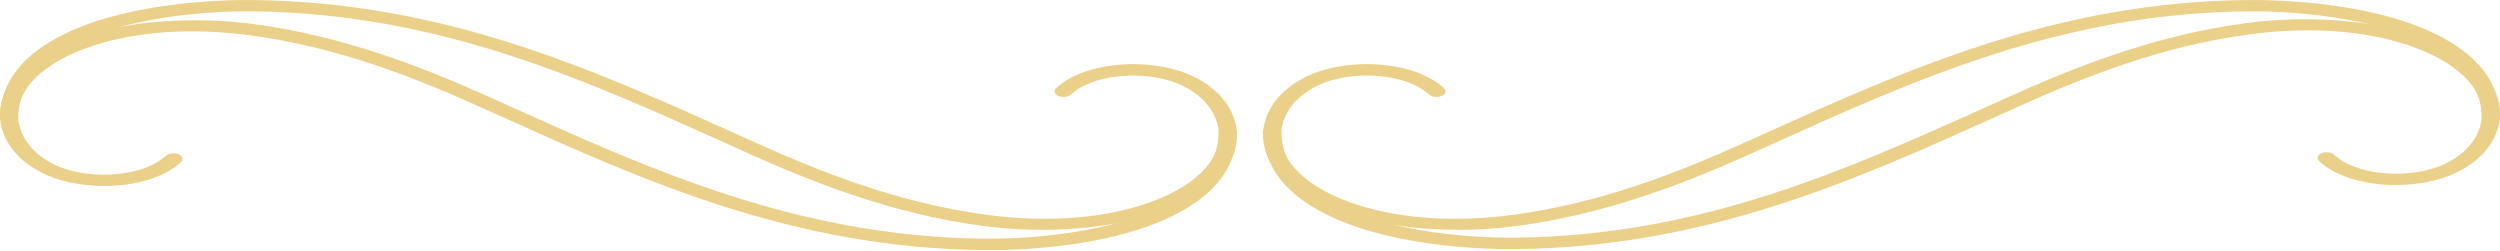
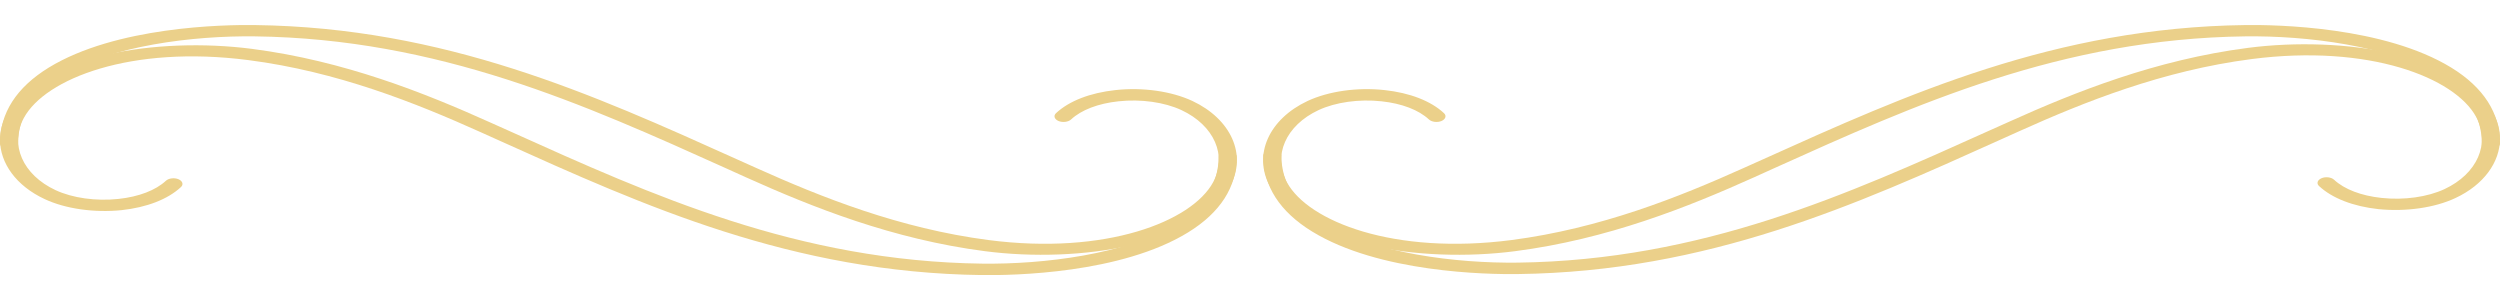
- <svg xmlns="http://www.w3.org/2000/svg" width="300px" height="30px" viewBox="0 0 300 30" version="1.1">
+ <svg xmlns="http://www.w3.org/2000/svg" width="250px" height="30px" viewBox="0 0 300 30" version="1.1">
  <defs>
    <clipPath id="clip1">
      <path d="M 0 2 L 148.422 2 L 148.422 30 L 0 30 Z M 0 2 " />
    </clipPath>
    <clipPath id="clip2">
      <path d="M 0 0 L 148.422 0 L 148.422 28 L 0 28 Z M 0 0 " />
    </clipPath>
    <clipPath id="clip3">
      <path d="M 151.578 2 L 300 2 L 300 30 L 151.578 30 Z M 151.578 2 " />
    </clipPath>
    <clipPath id="clip4">
      <path d="M 151.578 0 L 300 0 L 300 28 L 151.578 28 Z M 151.578 0 " />
    </clipPath>
  </defs>
  <g id="surface1">
    <g clip-path="url(#clip1)" clip-rule="nonzero">
      <path style=" stroke:none;fill-rule:nonzero;fill:rgb(92.157%,81.569%,54.118%);fill-opacity:1;" d="M 0 13.766 C 0 12.738 0.262 11.691 0.812 10.691 C 4.652 3.637 18.836 1.391 30.227 2.863 C 41.324 4.301 50.977 8.156 58.945 11.746 L 61.32 12.809 C 78.262 20.445 95.777 28.355 117.875 28.637 C 125.207 28.727 135.133 27.535 141.047 23.91 C 144.496 21.793 146.234 19.062 146.234 15.801 C 146.234 15.426 146.727 15.117 147.32 15.117 C 147.914 15.117 148.406 15.426 148.406 15.801 C 148.406 19.445 146.438 22.508 142.566 24.891 C 134.523 29.836 121.602 30.062 117.832 30.008 C 95.055 29.719 77.262 21.691 60.047 13.926 L 57.684 12.863 C 49.902 9.363 40.5 5.59 29.793 4.211 C 15.734 2.391 5.434 6.426 2.867 11.145 C 1.129 14.336 2.723 17.98 6.664 19.816 C 8.695 20.762 11.52 21.164 14.215 20.871 C 16.664 20.609 18.676 19.836 19.91 18.691 C 20.242 18.383 20.922 18.301 21.418 18.508 C 21.91 18.719 22.055 19.145 21.707 19.453 C 20.141 20.91 17.621 21.891 14.578 22.219 C 11.301 22.547 7.855 22.062 5.359 20.891 C 1.941 19.301 0 16.574 0 13.766 Z M 0 13.766 " />
    </g>
    <g clip-path="url(#clip2)" clip-rule="nonzero">
      <path style=" stroke:none;fill-rule:nonzero;fill:rgb(92.157%,81.569%,54.118%);fill-opacity:1;" d="M 0 14.211 C 0 10.562 1.969 7.5 5.84 5.117 C 13.895 0.184 26.82 -0.047 30.59 0.008 C 53.367 0.301 71.16 8.328 88.375 16.09 L 90.75 17.156 C 98.531 20.656 107.938 24.418 118.645 25.809 C 132.699 27.629 143 23.59 145.566 18.883 C 147.305 15.691 145.711 12.047 141.77 10.211 C 139.742 9.266 136.918 8.863 134.223 9.156 C 131.773 9.418 129.758 10.191 128.527 11.336 C 128.191 11.645 127.512 11.727 127.02 11.52 C 126.527 11.309 126.383 10.883 126.73 10.574 C 128.293 9.117 130.816 8.137 133.859 7.809 C 137.133 7.453 140.566 7.945 143.074 9.109 C 147.738 11.293 149.652 15.582 147.625 19.32 C 143.785 26.371 129.598 28.617 118.211 27.145 C 107.109 25.711 97.461 21.855 89.488 18.266 L 87.113 17.191 C 70.176 9.555 52.656 1.645 30.559 1.363 C 23.215 1.273 13.289 2.465 7.375 6.102 C 3.926 8.219 2.172 10.945 2.172 14.211 C 2.172 14.582 1.68 14.891 1.086 14.891 C 0.492 14.891 0 14.59 0 14.211 Z M 0 14.211 " />
    </g>
    <g clip-path="url(#clip3)" clip-rule="nonzero">
      <path style=" stroke:none;fill-rule:nonzero;fill:rgb(92.157%,81.569%,54.118%);fill-opacity:1;" d="M 300 13.641 C 300 12.613 299.738 11.57 299.188 10.57 C 295.348 3.516 281.164 1.27 269.773 2.742 C 258.676 4.176 249.023 8.031 241.055 11.625 L 238.68 12.688 C 221.738 20.324 204.223 28.23 182.125 28.516 C 174.793 28.605 164.867 27.414 158.953 23.785 C 155.504 21.668 153.766 18.941 153.766 15.676 C 153.766 15.305 153.273 14.996 152.68 14.996 C 152.086 14.996 151.594 15.305 151.594 15.676 C 151.594 19.324 153.562 22.387 157.434 24.77 C 165.477 29.715 178.402 29.941 182.168 29.887 C 204.945 29.598 222.738 21.57 239.953 13.805 L 242.316 12.742 C 250.098 9.242 259.5 5.469 270.207 4.086 C 284.266 2.27 294.566 6.305 297.133 11.023 C 298.871 14.215 297.277 17.859 293.336 19.695 C 291.305 20.641 288.48 21.043 285.785 20.75 C 283.336 20.488 281.324 19.715 280.09 18.57 C 279.758 18.258 279.074 18.176 278.582 18.387 C 278.09 18.598 277.945 19.023 278.293 19.332 C 279.859 20.785 282.379 21.77 285.422 22.098 C 288.699 22.422 292.145 21.941 294.641 20.77 C 298.059 19.18 300 16.449 300 13.641 Z M 300 13.641 " />
    </g>
    <g clip-path="url(#clip4)" clip-rule="nonzero">
      <path style=" stroke:none;fill-rule:nonzero;fill:rgb(92.157%,81.569%,54.118%);fill-opacity:1;" d="M 300 14.211 C 300 10.562 298.031 7.5 294.16 5.117 C 286.105 0.184 273.18 -0.047 269.41 0.008 C 246.633 0.301 228.84 8.328 211.625 16.09 L 209.25 17.156 C 201.469 20.656 192.066 24.418 181.355 25.809 C 167.301 27.629 157 23.59 154.434 18.883 C 152.695 15.691 154.289 12.047 158.23 10.211 C 160.258 9.266 163.086 8.863 165.777 9.156 C 168.227 9.418 170.242 10.191 171.473 11.336 C 171.809 11.645 172.488 11.727 172.98 11.52 C 173.473 11.309 173.617 10.883 173.27 10.574 C 171.707 9.117 169.184 8.137 166.141 7.809 C 162.867 7.453 159.434 7.945 156.926 9.109 C 152.262 11.293 150.348 15.582 152.375 19.32 C 156.215 26.371 170.402 28.617 181.789 27.145 C 192.891 25.711 202.543 21.855 210.512 18.266 L 212.887 17.191 C 229.824 9.555 247.344 1.645 269.441 1.363 C 276.785 1.273 286.715 2.465 292.625 6.102 C 296.074 8.219 297.824 10.945 297.824 14.211 C 297.824 14.582 298.32 14.891 298.914 14.891 C 299.508 14.891 300 14.59 300 14.211 Z M 300 14.211 " />
    </g>
  </g>
</svg>
